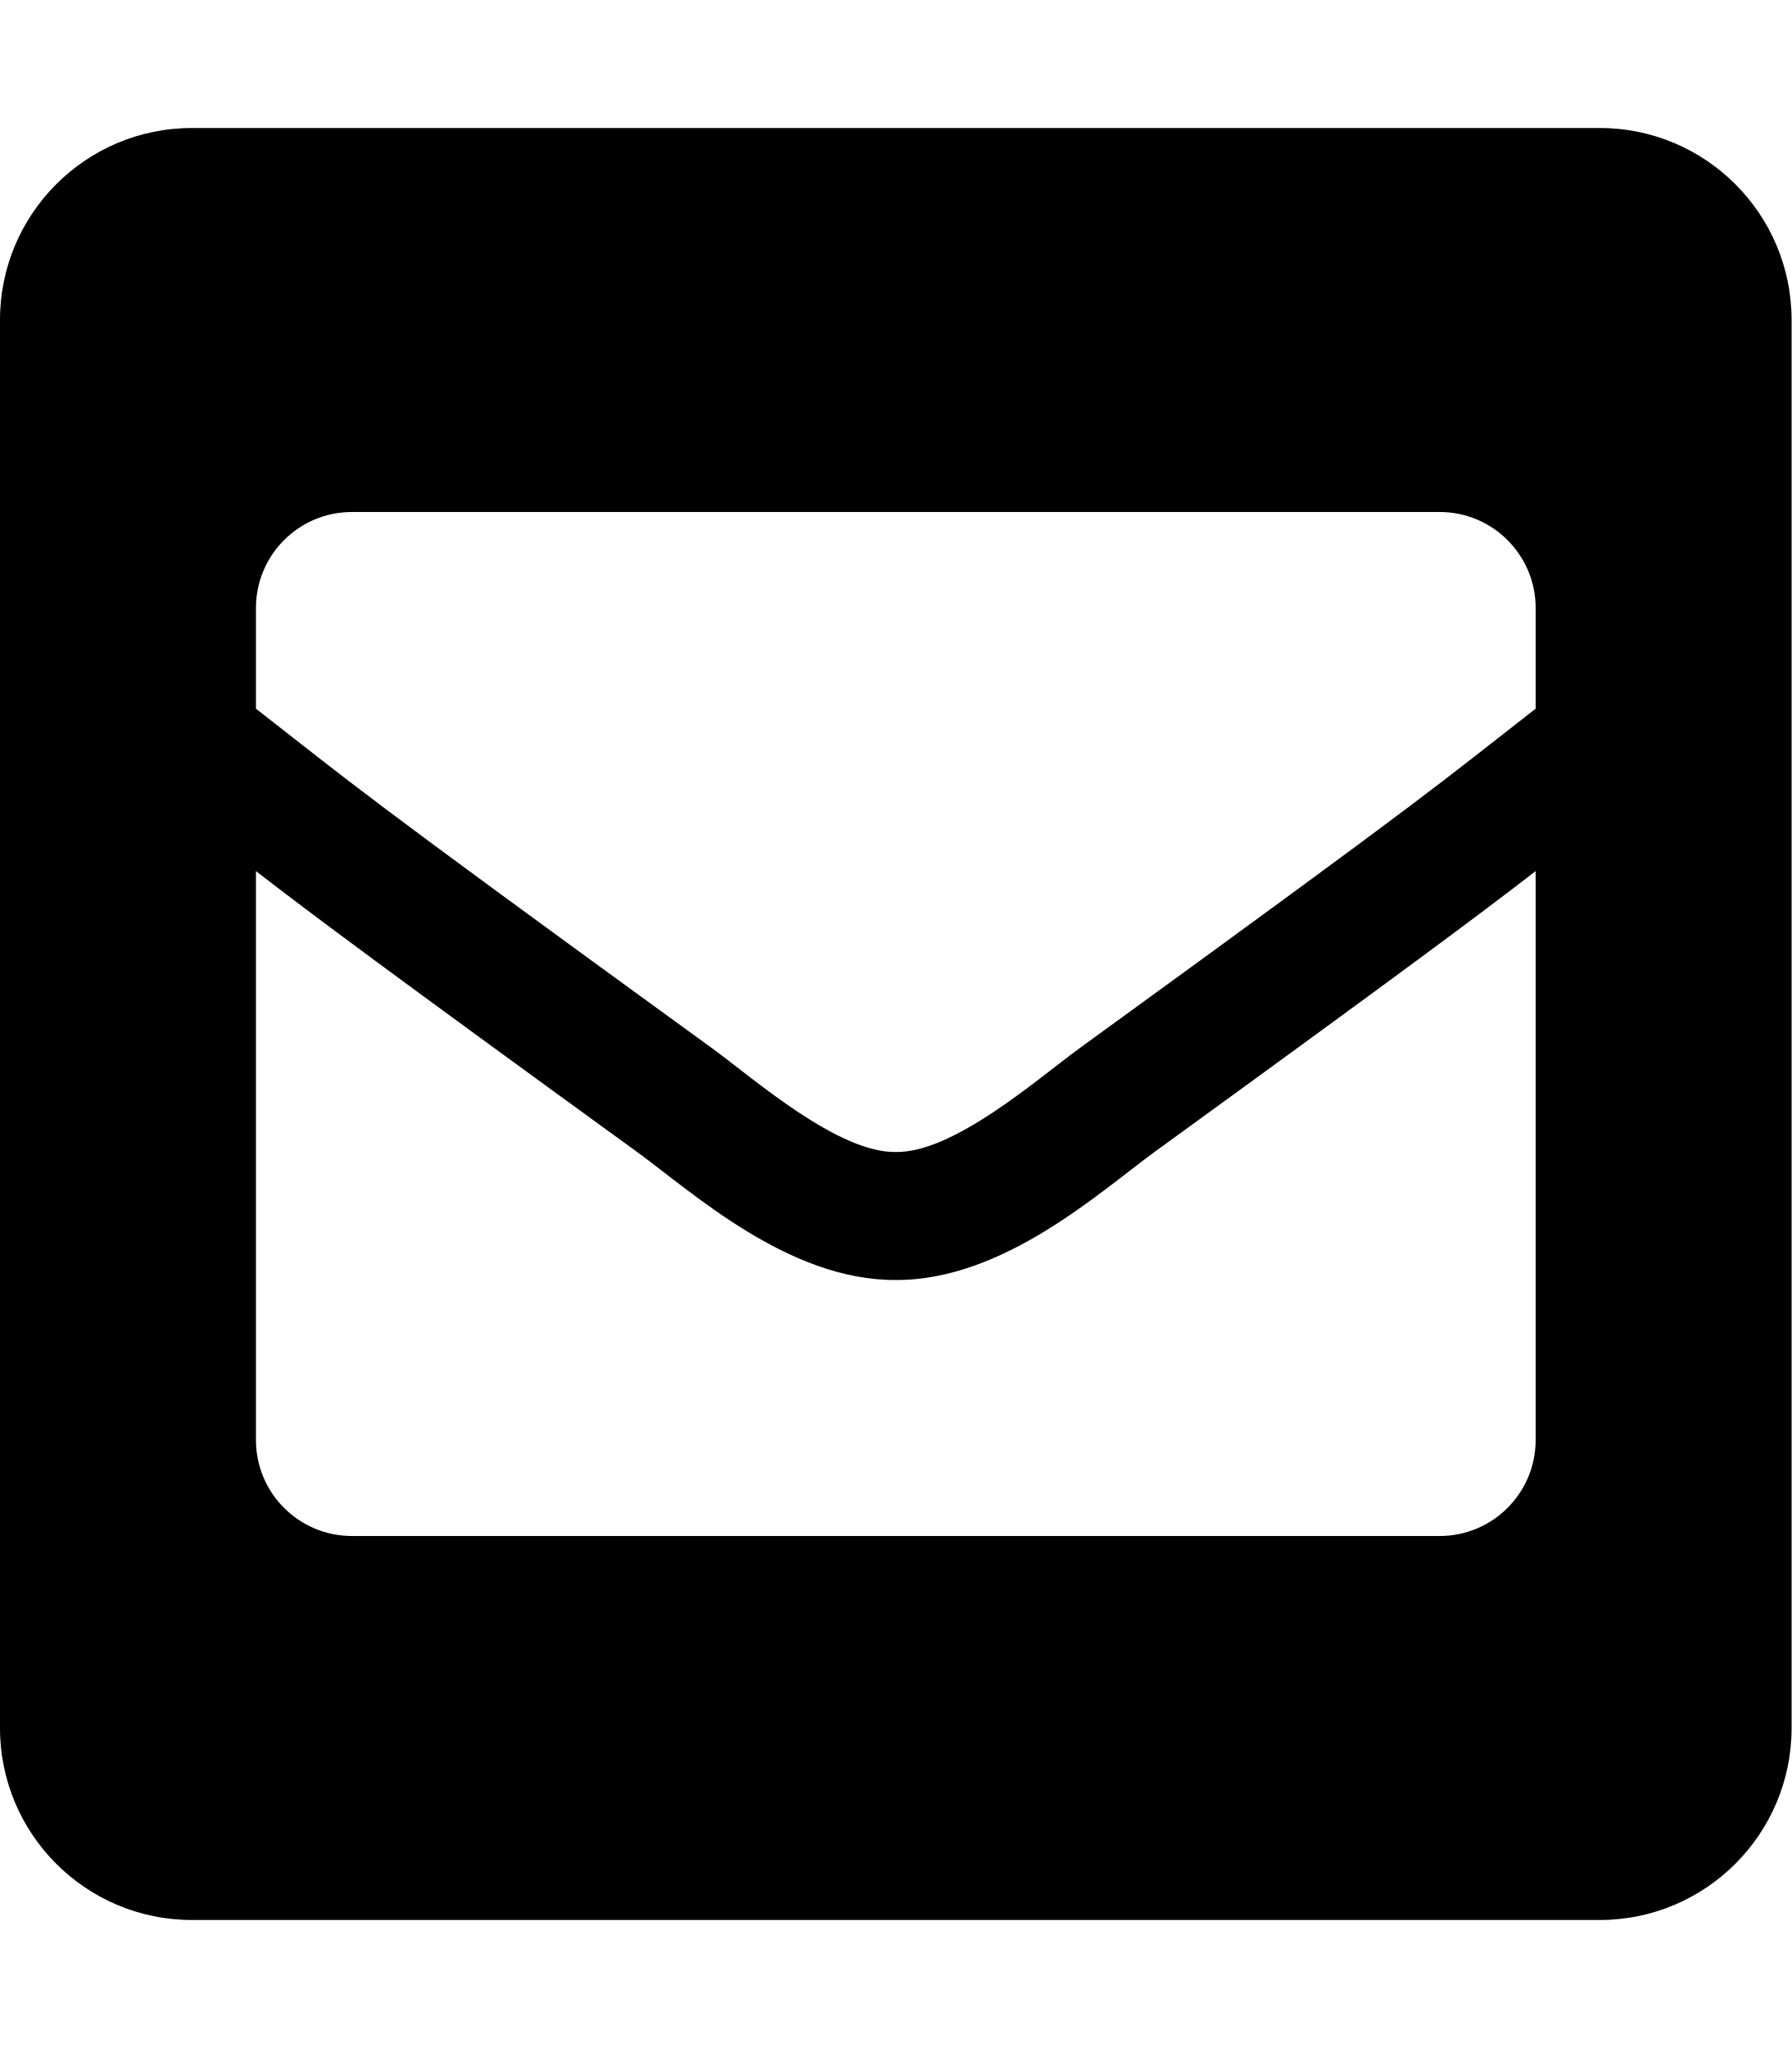
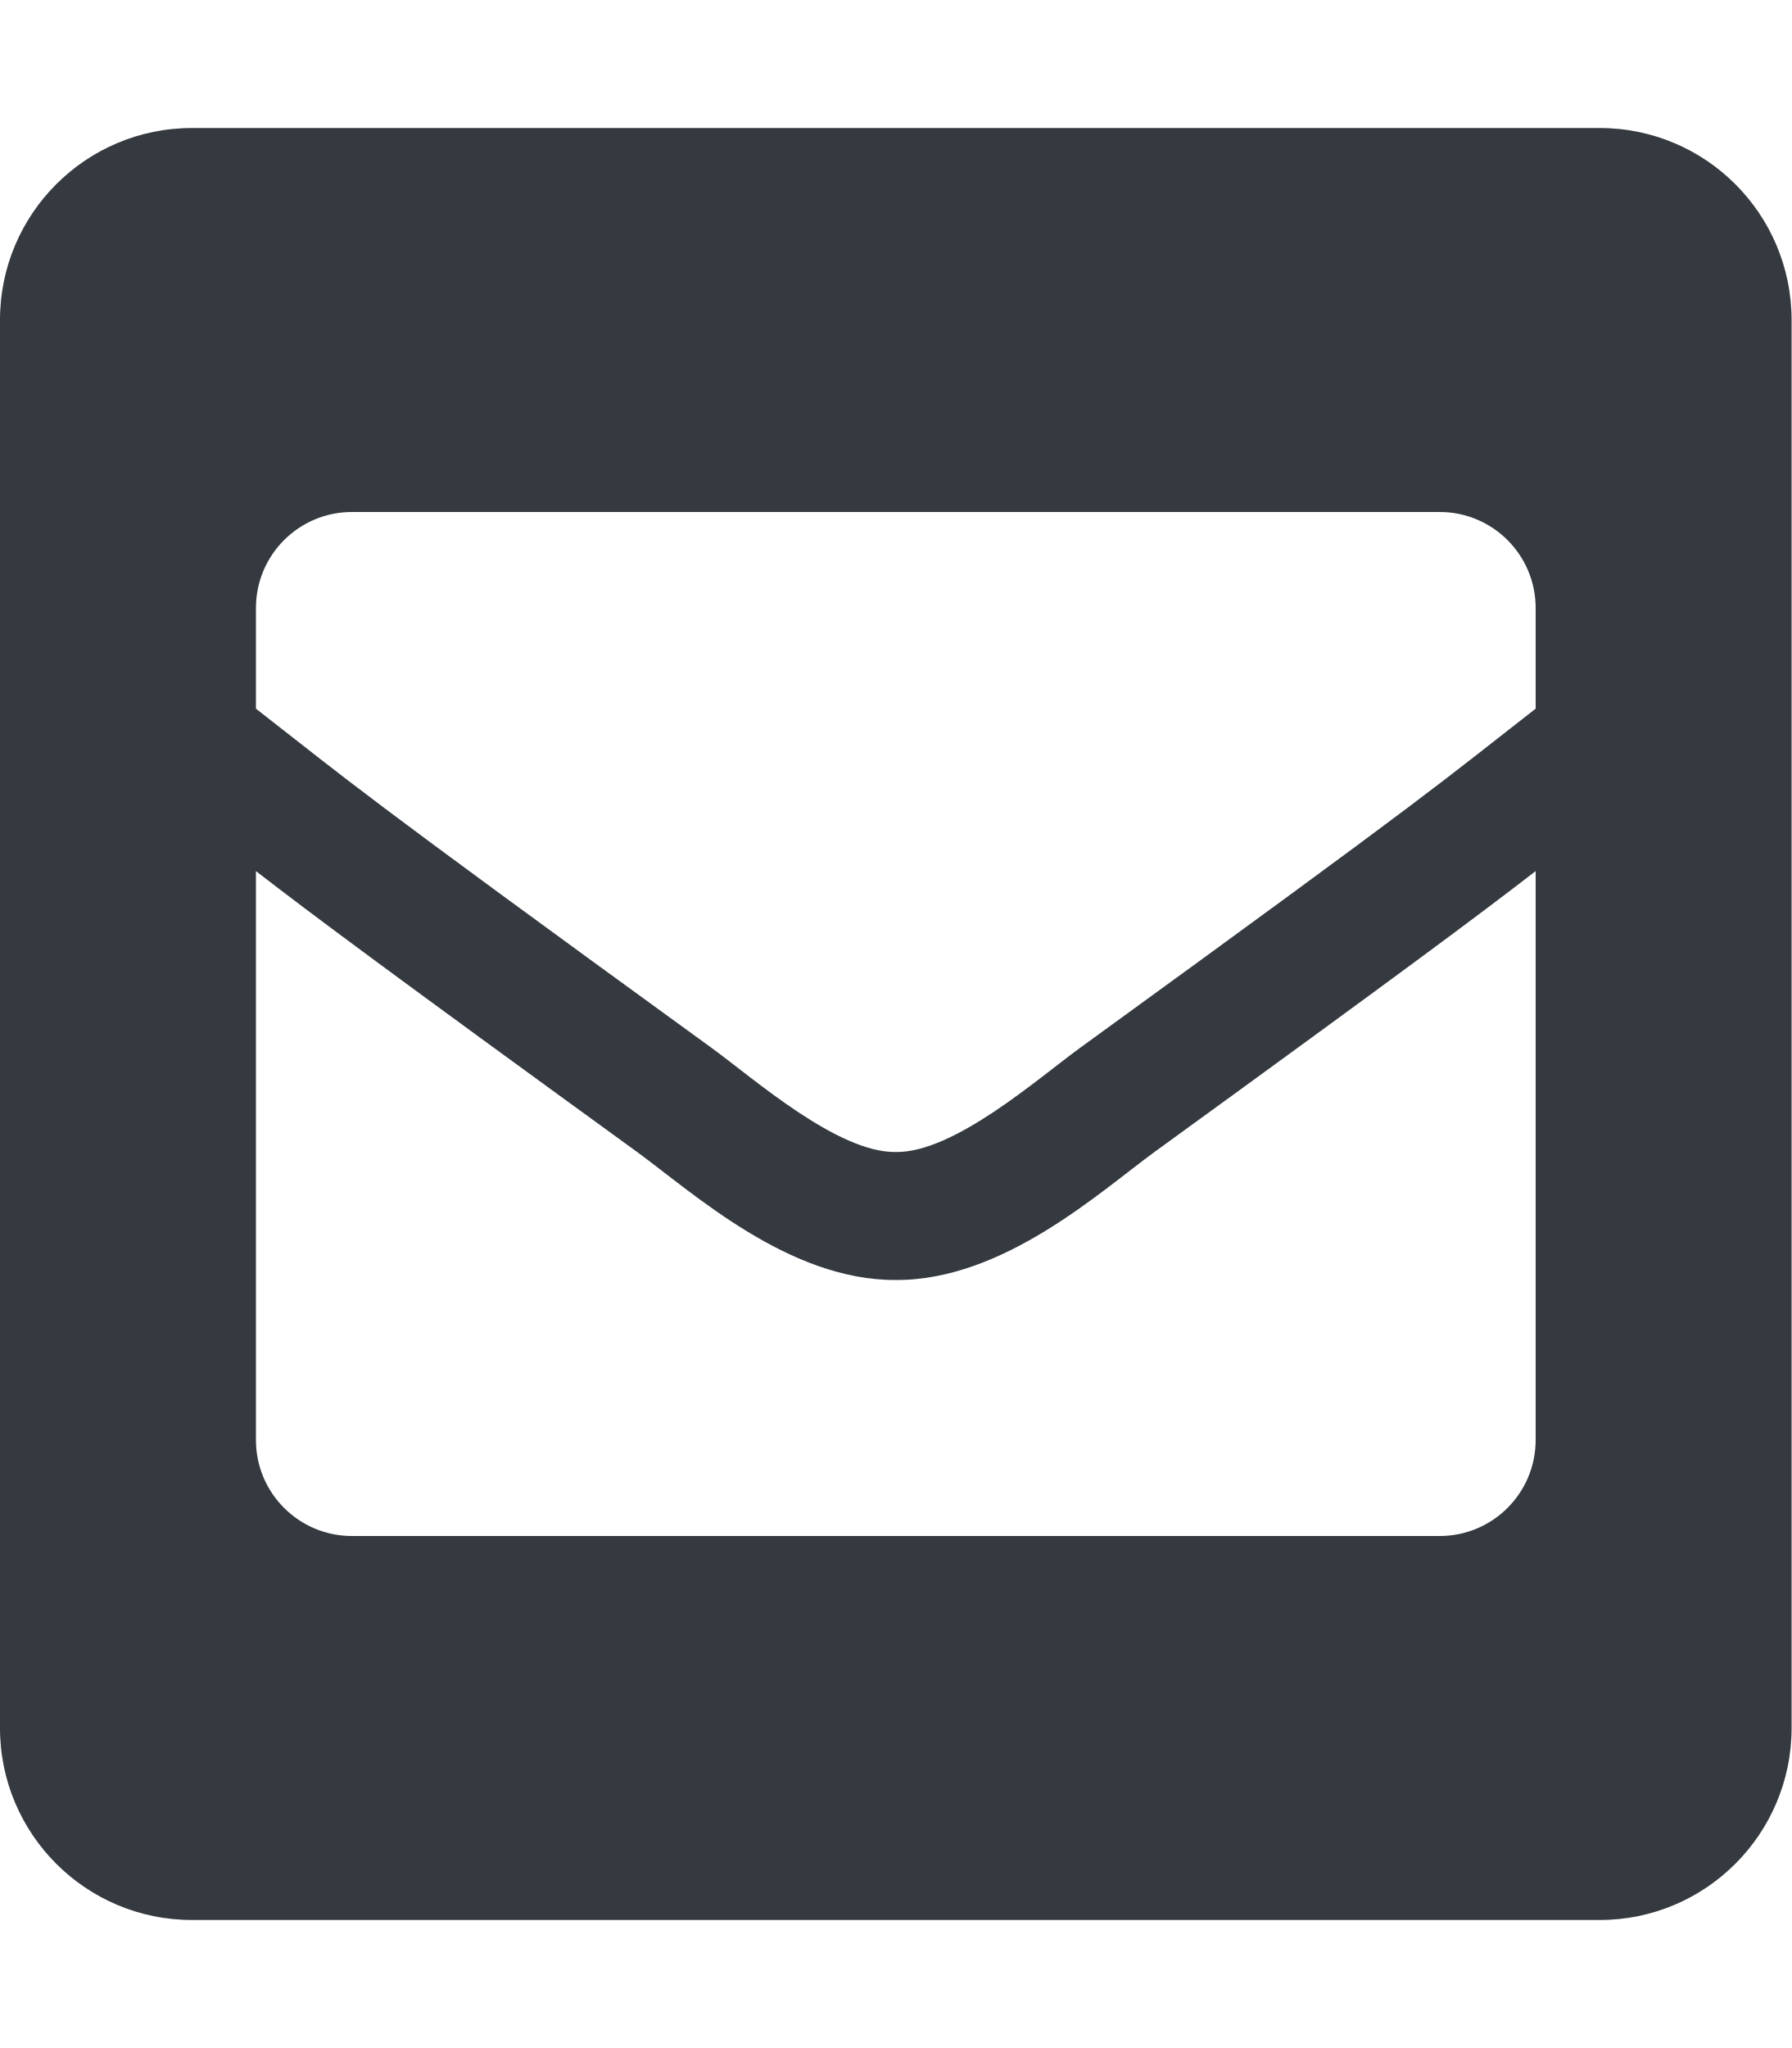
<svg xmlns="http://www.w3.org/2000/svg" aria-hidden="true" focusable="false" data-prefix="fas" data-icon="envelope-square" class="svg-inline--fa fa-envelope-square fa-w-14" role="img" viewBox="0 0 448 512">
-   <path fill="currentColor" d="M400 32H48C21.49 32 0 53.49 0 80v352c0 26.51 21.49 48 48 48h352c26.51 0 48-21.49 48-48V80c0-26.51-21.49-48-48-48zM178.117 262.104C87.429 196.287 88.353 196.121 64 177.167V152c0-13.255 10.745-24 24-24h272c13.255 0 24 10.745 24 24v25.167c-24.371 18.969-23.434 19.124-114.117 84.938-10.5 7.655-31.392 26.12-45.883 25.894-14.503.218-35.367-18.227-45.883-25.895zM384 217.775V360c0 13.255-10.745 24-24 24H88c-13.255 0-24-10.745-24-24V217.775c13.958 10.794 33.329 25.236 95.303 70.214 14.162 10.341 37.975 32.145 64.694 32.01 26.887.134 51.037-22.041 64.72-32.025 61.958-44.965 81.325-59.406 95.283-70.199z" />
+   <path style="fill:#353a40" fill="currentColor" d="M400 32H48C21.49 32 0 53.49 0 80v352c0 26.51 21.49 48 48 48h352c26.51 0 48-21.49 48-48V80c0-26.51-21.49-48-48-48zM178.117 262.104C87.429 196.287 88.353 196.121 64 177.167V152c0-13.255 10.745-24 24-24h272c13.255 0 24 10.745 24 24v25.167c-24.371 18.969-23.434 19.124-114.117 84.938-10.5 7.655-31.392 26.12-45.883 25.894-14.503.218-35.367-18.227-45.883-25.895zM384 217.775V360c0 13.255-10.745 24-24 24H88c-13.255 0-24-10.745-24-24V217.775c13.958 10.794 33.329 25.236 95.303 70.214 14.162 10.341 37.975 32.145 64.694 32.01 26.887.134 51.037-22.041 64.72-32.025 61.958-44.965 81.325-59.406 95.283-70.199z" />
</svg>
